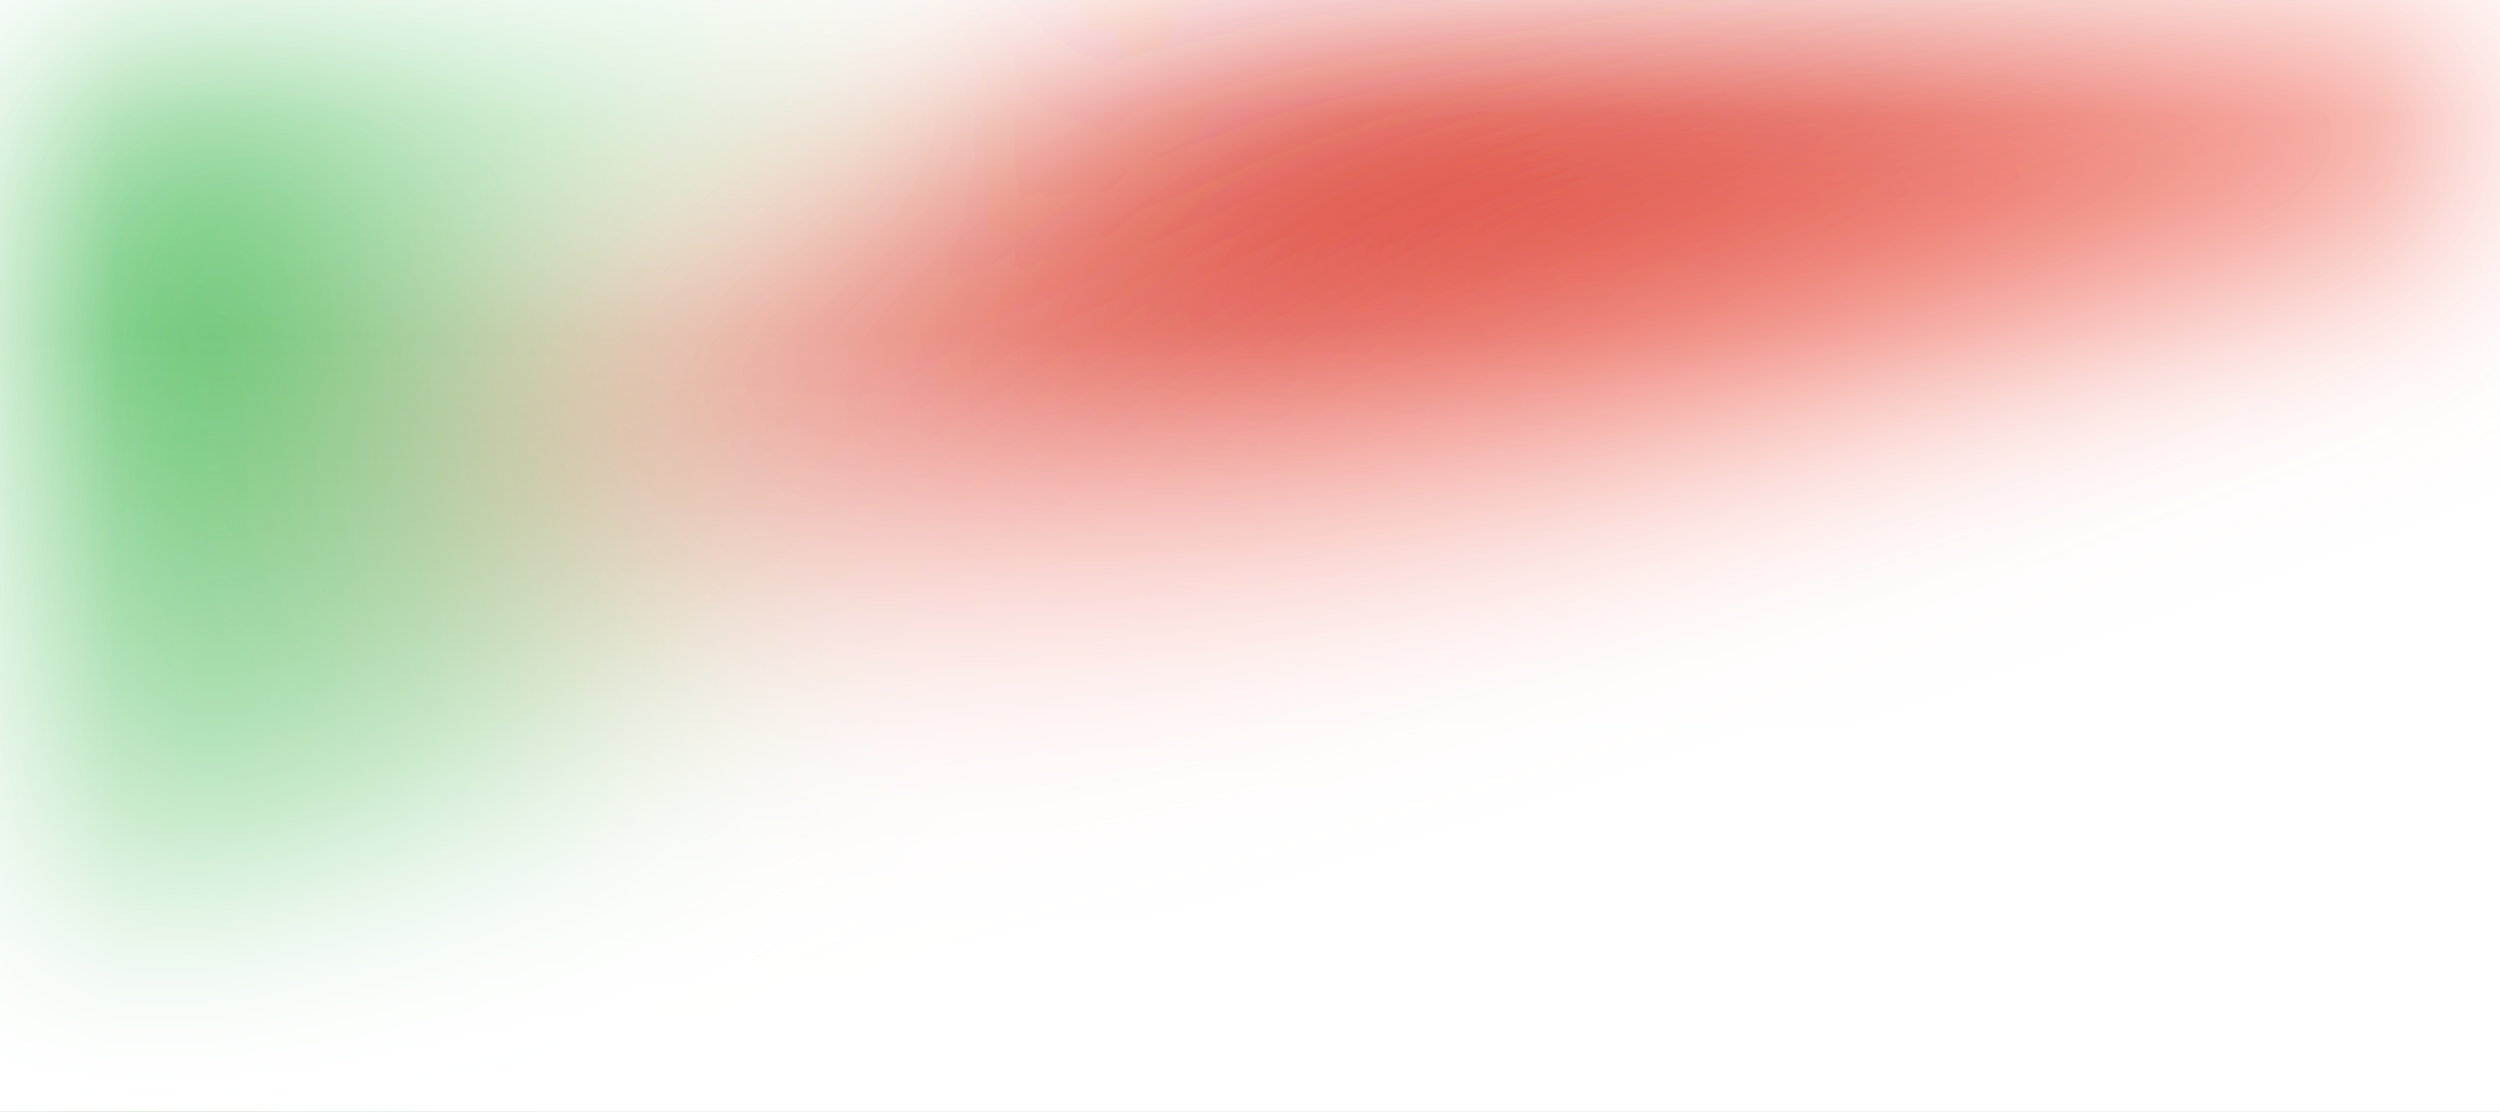
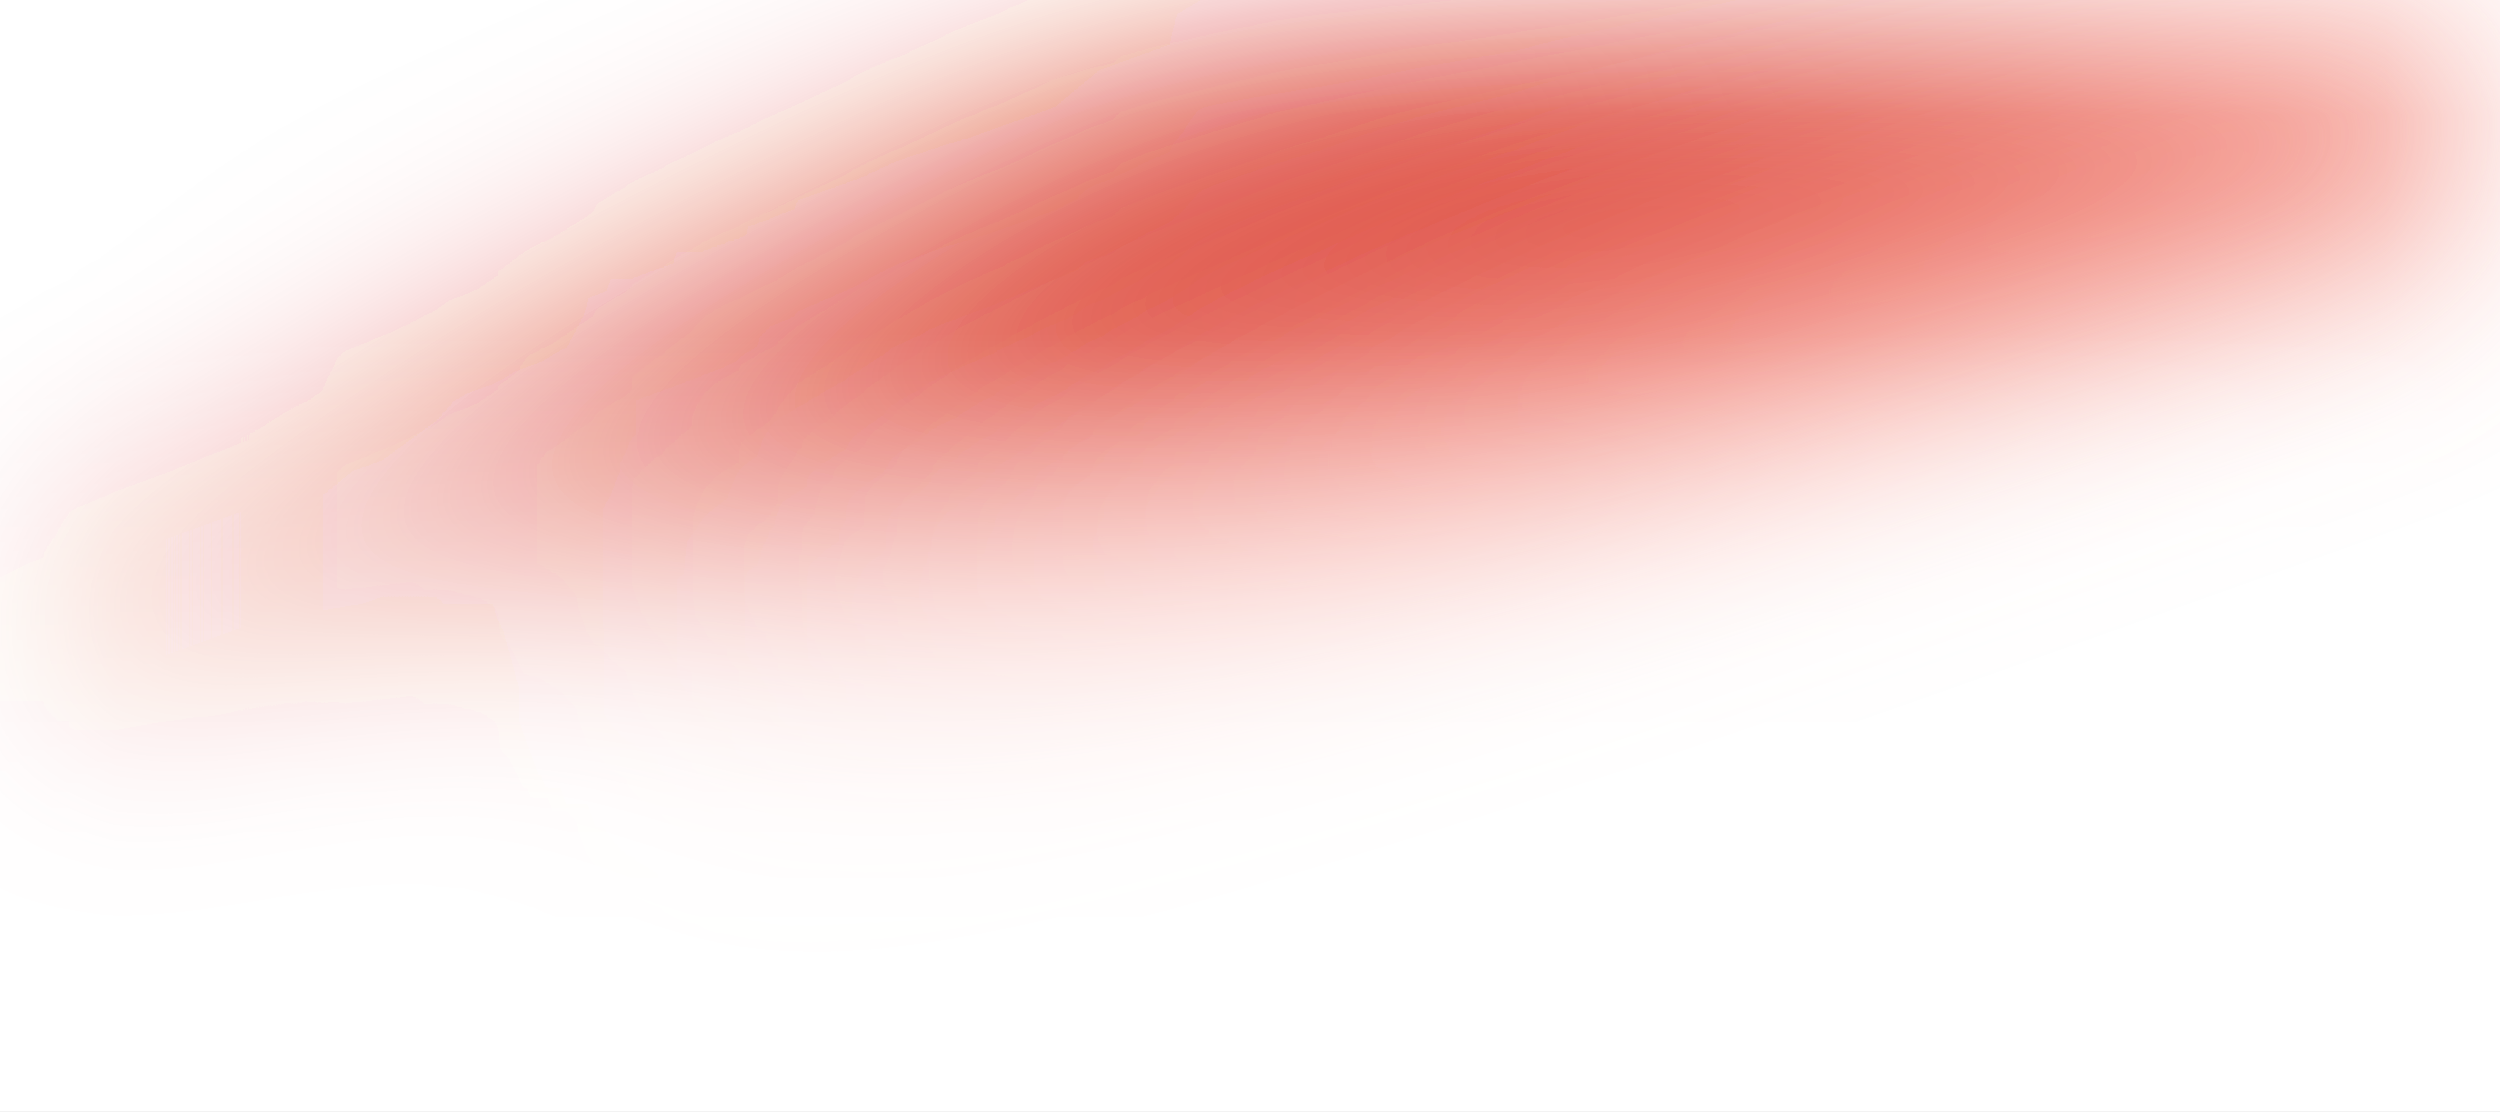
<svg xmlns="http://www.w3.org/2000/svg" width="1440" height="640" viewBox="0 0 1440 640" preserveAspectRatio="none">
  <defs>
    <filter id="blur" x="-20%" y="-20%" width="140%" height="140%">
      <feGaussianBlur stdDeviation="70" />
    </filter>
    <linearGradient id="gradGreen" x1="0%" y1="0%" x2="100%" y2="0%">
      <stop offset="0%" stop-color="#39b54a" stop-opacity="1" />
      <stop offset="50%" stop-color="#39b54a" stop-opacity="0.75" />
      <stop offset="100%" stop-color="#39b54a" stop-opacity="0" />
    </linearGradient>
    <linearGradient id="gradLightGreen" x1="0%" y1="0%" x2="100%" y2="0%">
      <stop offset="0%" stop-color="#83d88e" stop-opacity="0.5" />
      <stop offset="50%" stop-color="#83d88e" stop-opacity="1" />
      <stop offset="100%" stop-color="#83d88e" stop-opacity="1" />
    </linearGradient>
    <linearGradient id="gradRed" x1="0%" y1="0%" x2="100%" y2="0%">
      <stop offset="0%" stop-color="#d62612" stop-opacity="0" />
      <stop offset="50%" stop-color="#d62612" stop-opacity="0.75" />
      <stop offset="100%" stop-color="#d62612" stop-opacity="1" />
    </linearGradient>
    <linearGradient id="gradLightRed" x1="0%" y1="0%" x2="100%" y2="0%">
      <stop offset="0%" stop-color="#f27769" stop-opacity="0" />
      <stop offset="50%" stop-color="#f27769" stop-opacity="0.75" />
      <stop offset="100%" stop-color="#f27769" stop-opacity="1" />
    </linearGradient>
    <linearGradient id="bottomFade" x1="0" y1="0" x2="0" y2="1">
      <stop offset="30%" stop-color="#ffffff" stop-opacity="0" />
      <stop offset="100%" stop-color="#ffffff" stop-opacity="1" />
    </linearGradient>
  </defs>
  <rect width="1440" height="640" fill="#ffffff" />
  <g filter="url(#blur)">
-     <rect x="-100" y="-200" width="500" height="500" fill="url(#gradGreen)" transform="rotate(-20 800 120)" />
-     <rect x="150" y="-120" width="400" height="40" fill="url(#gradLightGreen)" transform="rotate(-20 800 120)" />
    <rect x="300" y="200" width="1200" height="200" fill="url(#gradLightRed)" transform="rotate(-20 600 300)" />
    <rect x="100" y="0" width="1200" height="200" fill="url(#gradRed)" transform="rotate(-20 800 120)" />
+     <rect x="-500" y="70" width="1200" height="50" fill="url(#gradRed)" transform="rotate(-20 800 120)" />
  </g>
  <rect width="1440" height="640" fill="url(#bottomFade)" />
</svg>
